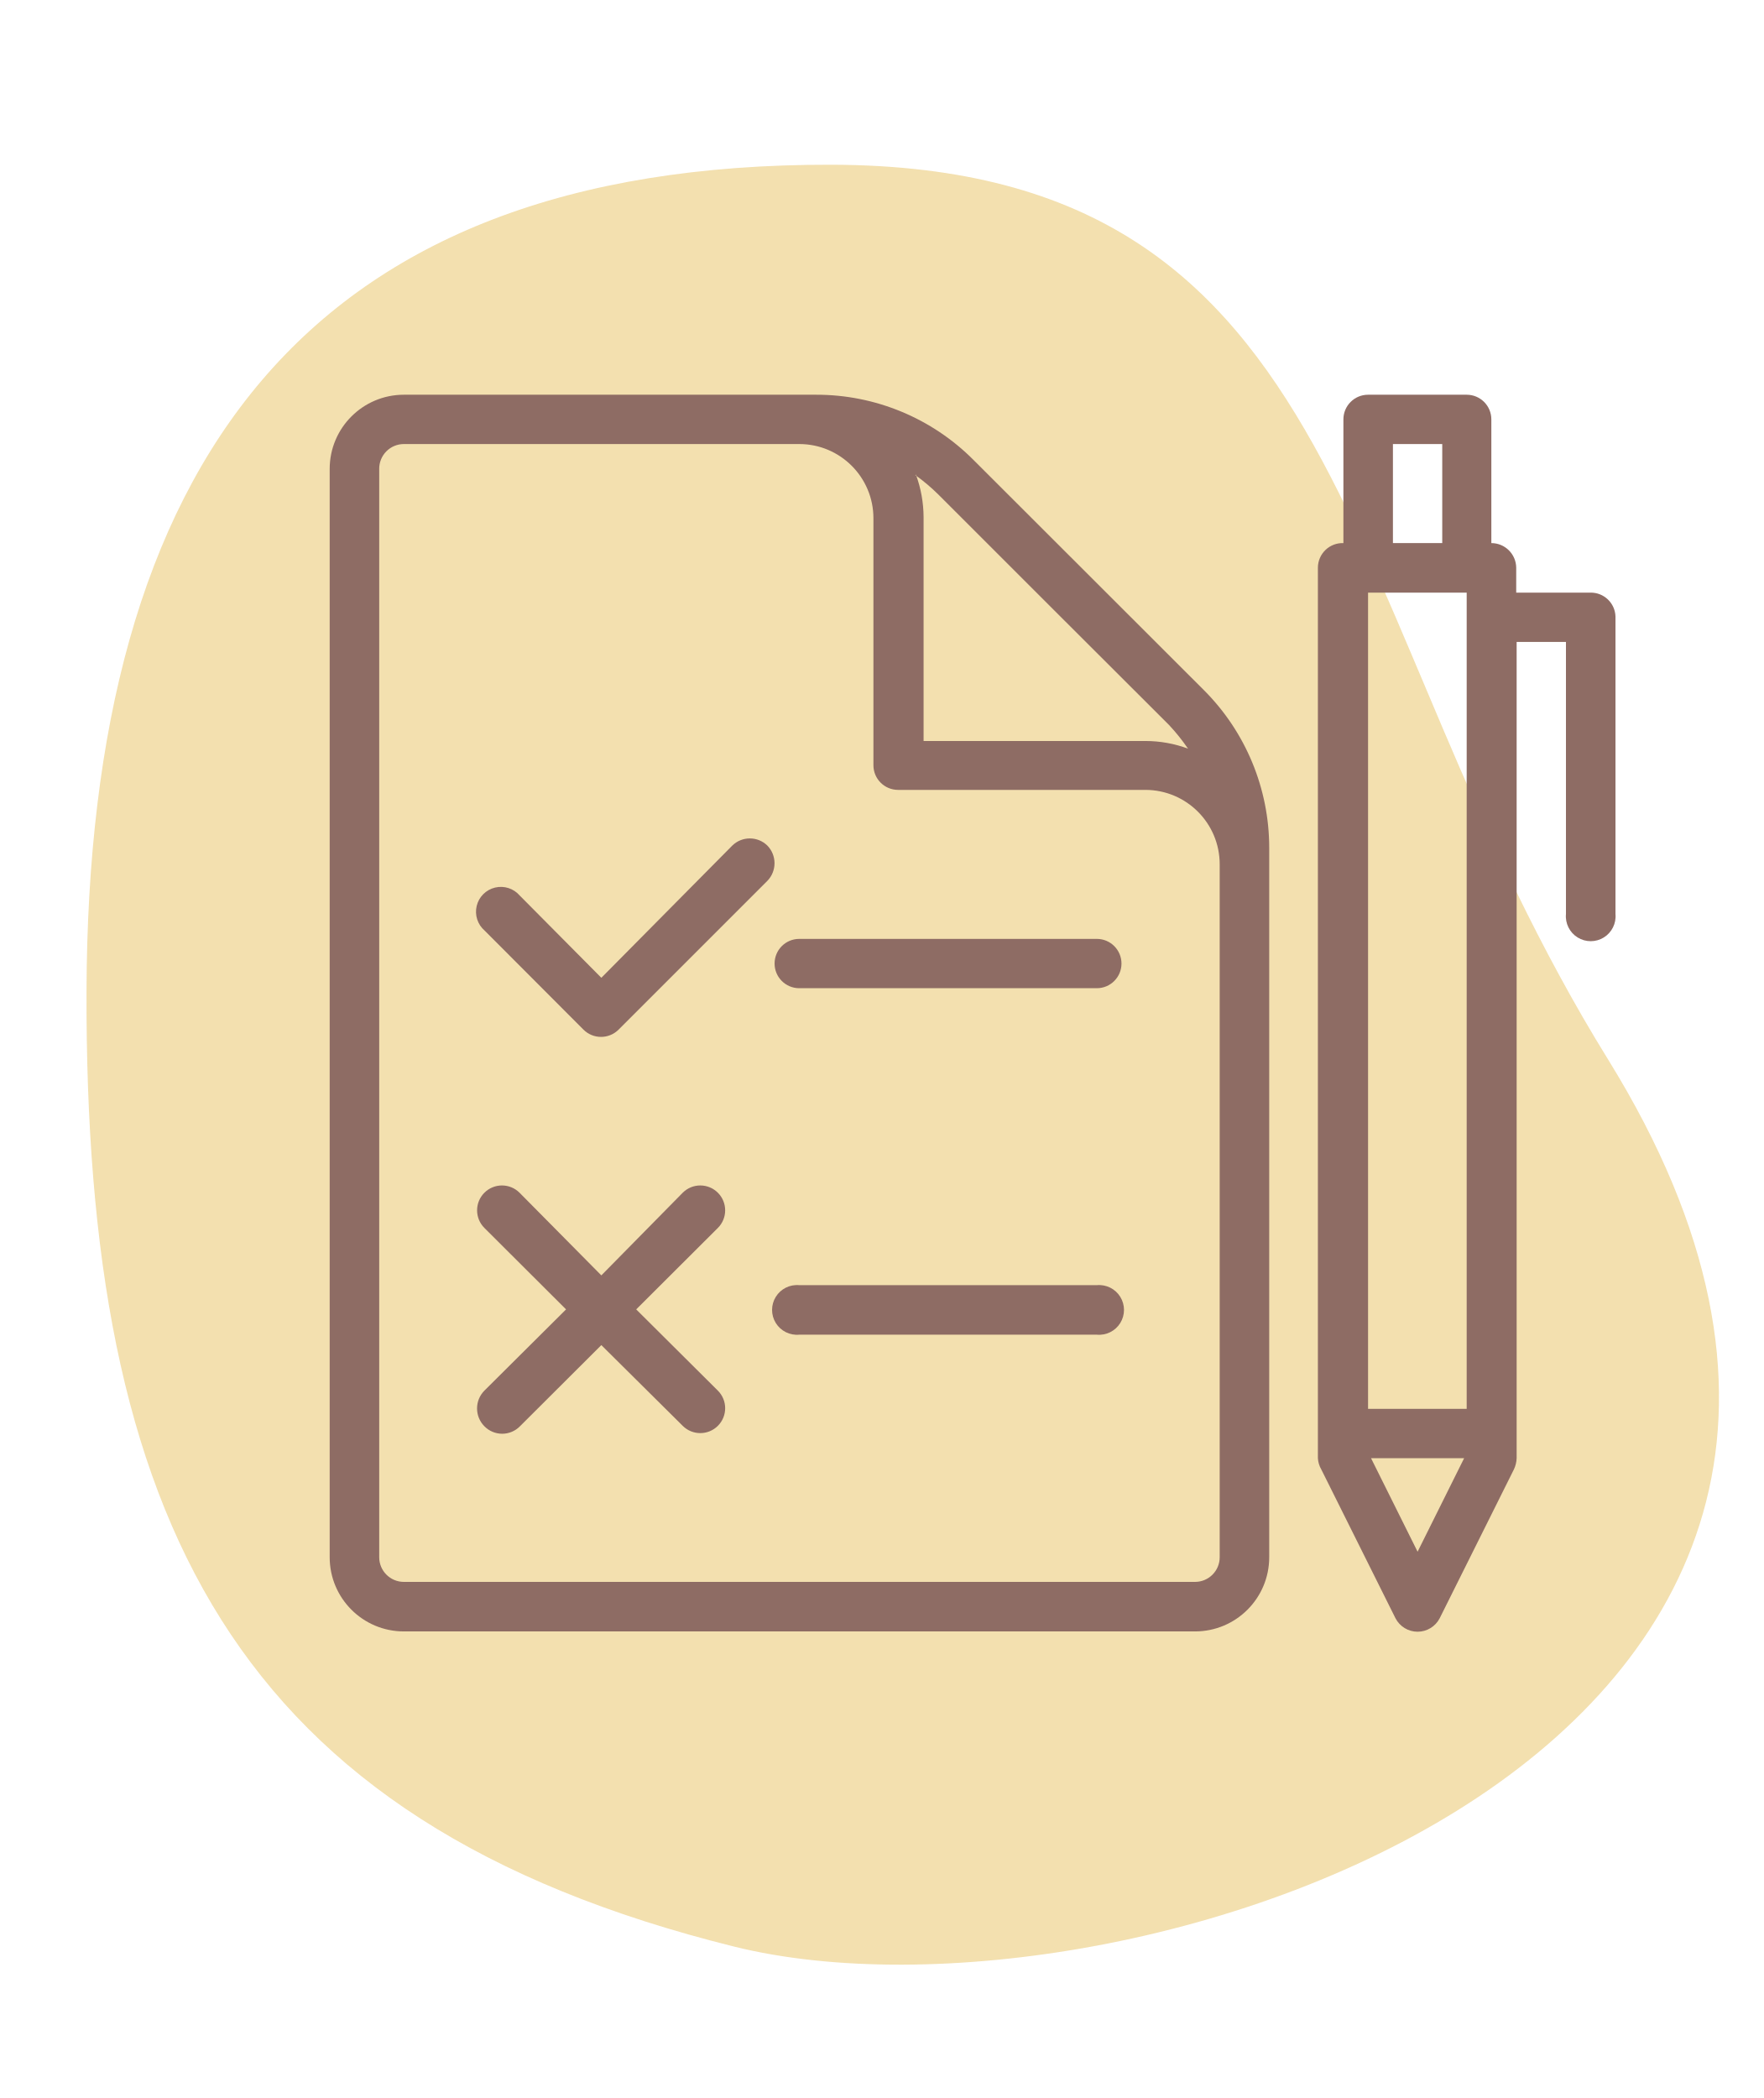
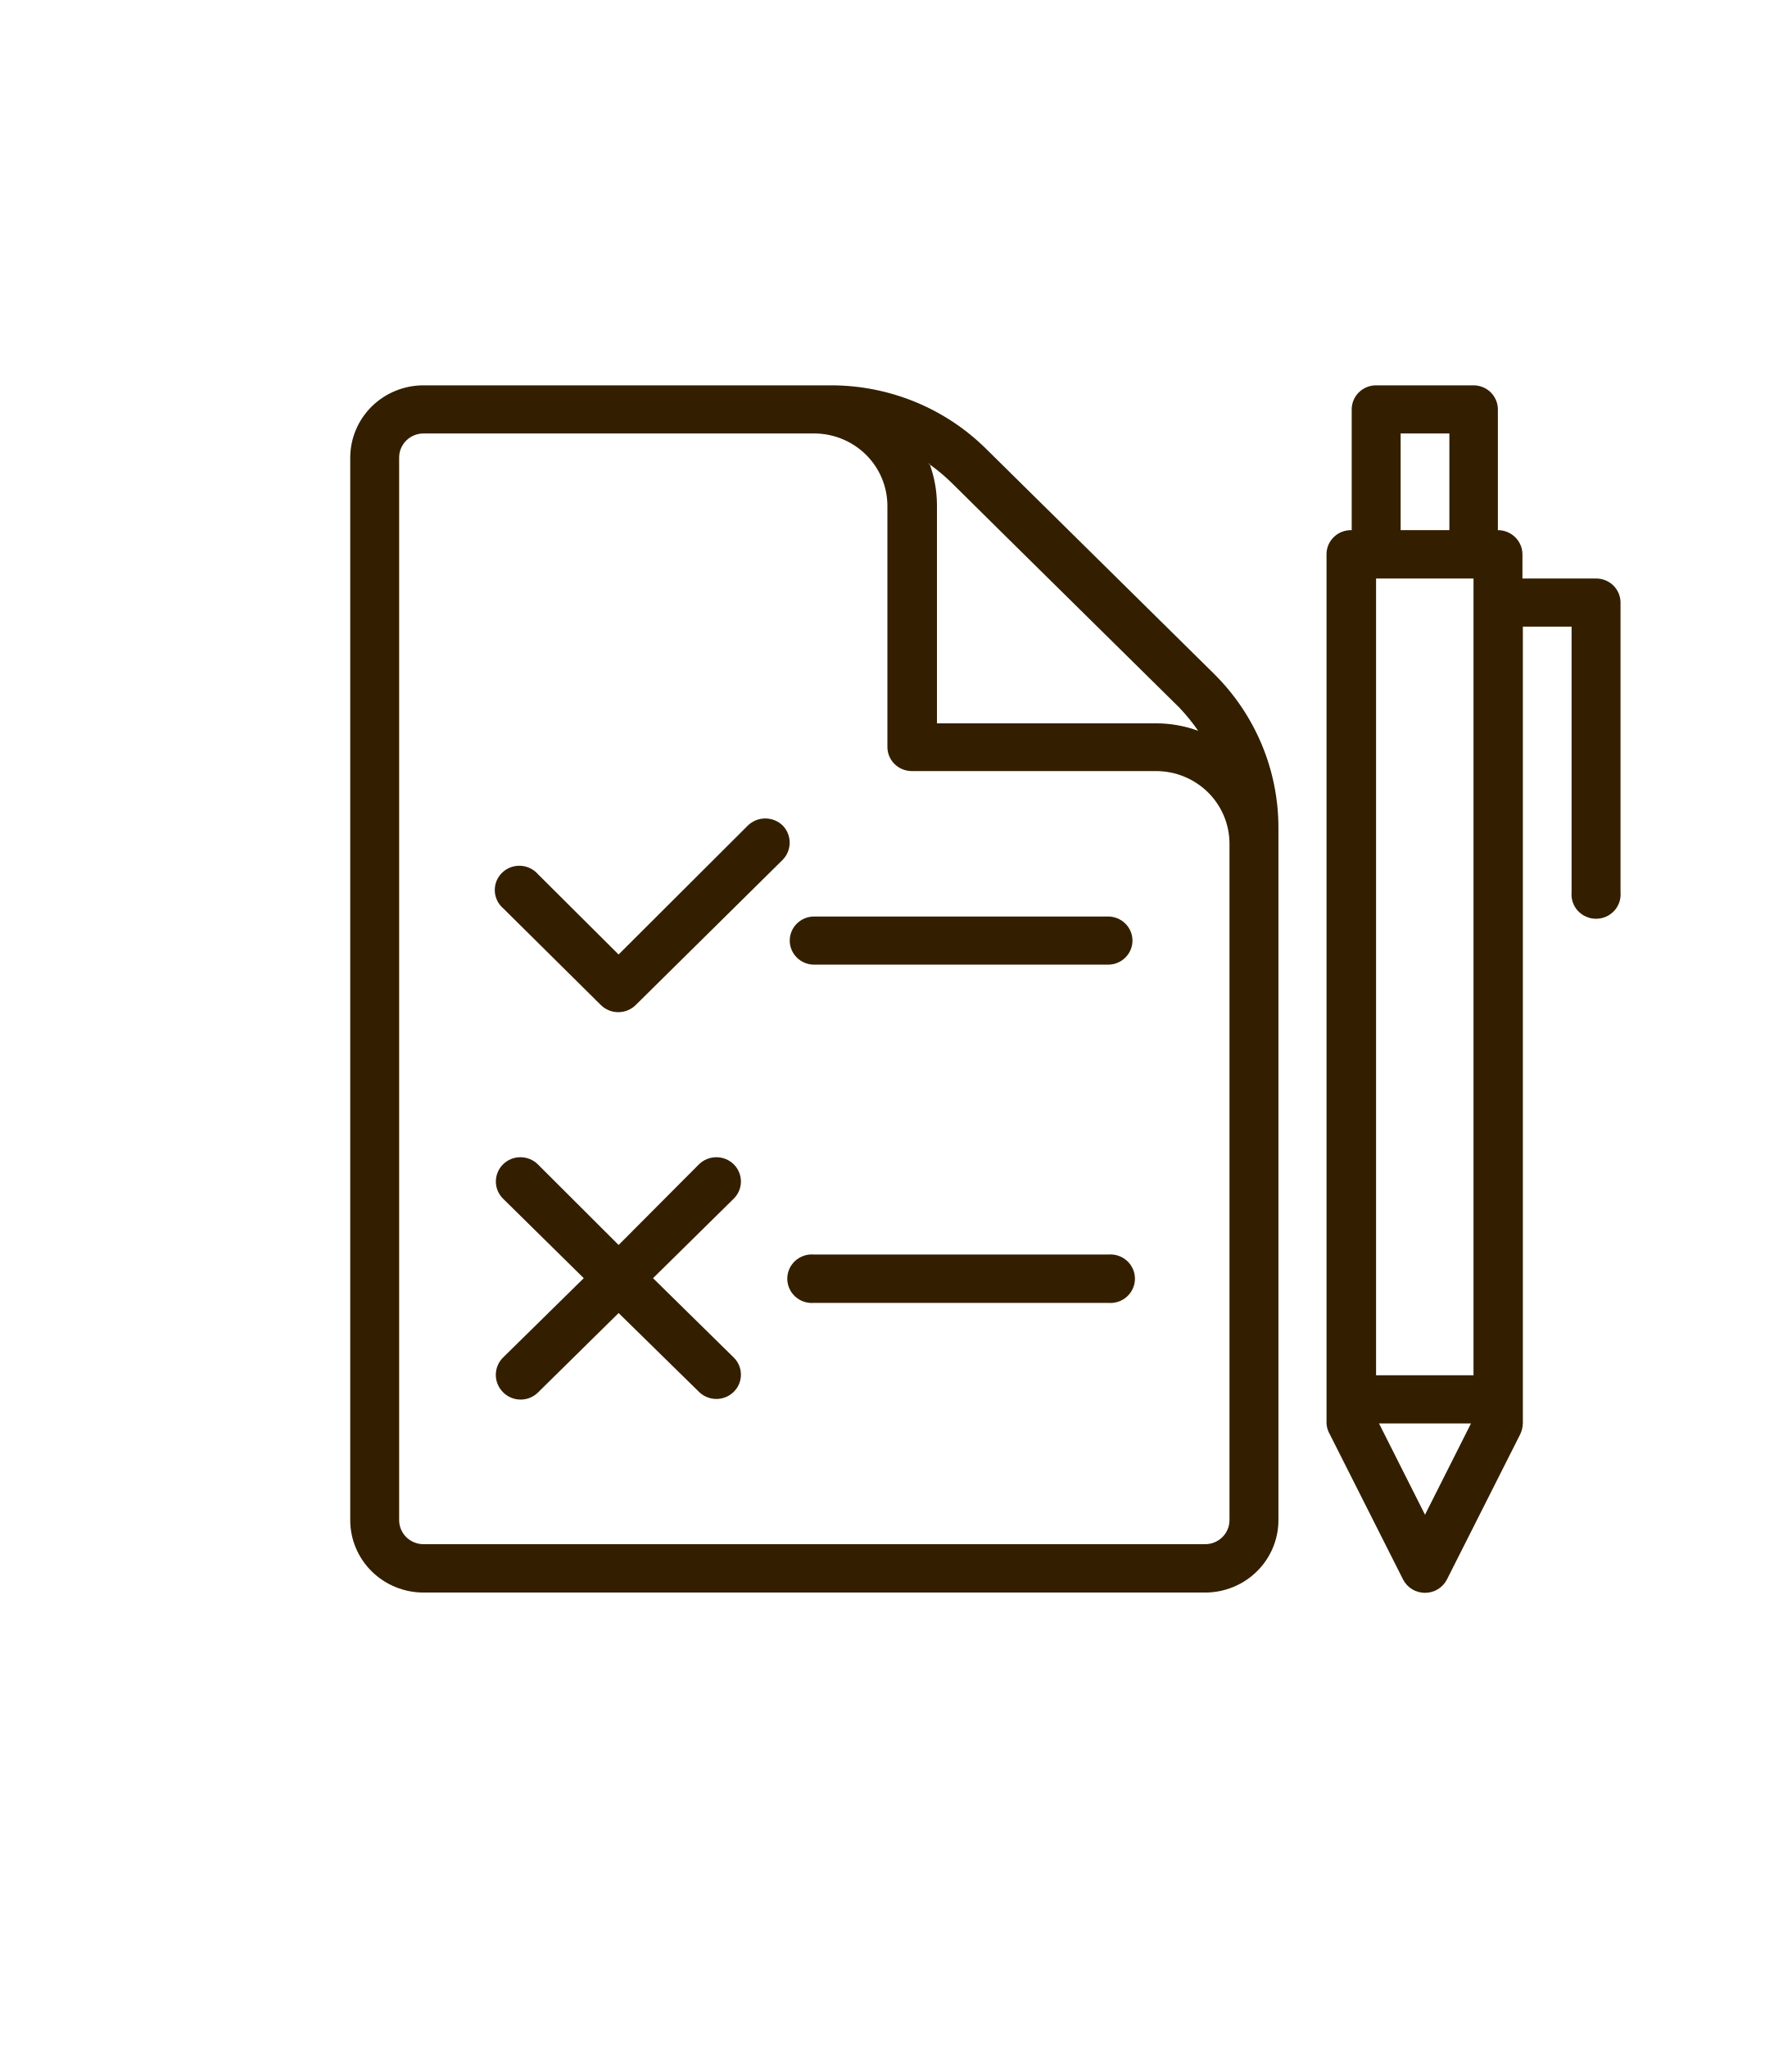
- <svg xmlns="http://www.w3.org/2000/svg" id="Layer_1" data-name="Layer 1" viewBox="0 0 82.98 98.7">
-   <defs>
-     <style>.cls-1{fill:#eed492;opacity:0.73;}.cls-2{fill:#8e6c64;fill-rule:evenodd;}</style>
-   </defs>
-   <path id="egg" class="cls-1" d="M75.65,49.84c20,32.33-22.63,46.32-41.1,41.74C10.89,85.71,4,71.42,4.07,46.64S14.34,7.69,39.12,7.75,62.61,28.77,75.65,49.84Z" />
-   <path class="cls-2" d="M19,18.57H38.4a10.43,10.43,0,0,1,7.4,3.07c3,3,7.83,7.82,10.84,10.83a10.49,10.49,0,0,1,3.07,7.4V73.26a3.49,3.49,0,0,1-3.49,3.49H19a3.49,3.49,0,0,1-3.49-3.49V22.06A3.49,3.49,0,0,1,19,18.57ZM41.09,36a1.16,1.16,0,0,0,1.16,1.16H53.89a3.5,3.5,0,0,1,3.49,3.5V73.26a1.16,1.16,0,0,1-1.16,1.16H19a1.16,1.16,0,0,1-1.16-1.16V22.06A1.16,1.16,0,0,1,19,20.89H37.6a3.49,3.49,0,0,1,3.49,3.49Zm2-13.67a5.87,5.87,0,0,1,.36,2V34.86H53.89a5.77,5.77,0,0,1,2,.36A9.58,9.58,0,0,0,55,34.11c-3-3-7.84-7.82-10.84-10.83A8.87,8.87,0,0,0,43.06,22.35Z" />
-   <path class="cls-2" d="M63.2,25.55V19.73a1.16,1.16,0,0,1,1.16-1.16H69a1.16,1.16,0,0,1,1.16,1.16v5.82a1.17,1.17,0,0,1,1.17,1.16v1.17h3.49A1.16,1.16,0,0,1,76,29V43a1.17,1.17,0,1,1-2.33,0V30.2H71.35V68.6a1.33,1.33,0,0,1-.13.53l-3.49,7a1.17,1.17,0,0,1-2.08,0l-3.49-7A1.18,1.18,0,0,1,62,68.6V26.71A1.16,1.16,0,0,1,63.2,25.55ZM68.88,68.6H64.5L66.69,73ZM69,66.28V27.88H64.36v38.4ZM67.85,25.55V20.89H65.53v4.66Z" />
-   <path class="cls-2" d="M28.29,46l6.16-6.22a1.18,1.18,0,0,1,1.65,0,1.19,1.19,0,0,1,0,1.66l-7,7a1.17,1.17,0,0,1-1.65,0h0l-4.65-4.66a1.17,1.17,0,1,1,1.65-1.65h0Z" />
-   <path class="cls-2" d="M28.29,60l3.83-3.89a1.17,1.17,0,0,1,1.65,1.66h0l-3.84,3.83,3.84,3.82a1.17,1.17,0,0,1-1.65,1.66l-3.83-3.8L24.46,67.1a1.17,1.17,0,0,1-1.67,0,1.19,1.19,0,0,1,0-1.68h0l3.84-3.82-3.84-3.83a1.17,1.17,0,1,1,1.65-1.66Z" />
-   <path class="cls-2" d="M37.6,62.79h14a1.17,1.17,0,1,0,0-2.33h-14a1.17,1.17,0,1,0,0,2.33Z" />
-   <path class="cls-2" d="M37.6,46.49h14a1.16,1.16,0,1,0,0-2.32h-14a1.16,1.16,0,1,0,0,2.32Z" />
+ <svg xmlns="http://www.w3.org/2000/svg" width="70" height="80" viewBox="0 0 70 80" fill="none">
+   <path fill-rule="evenodd" clip-rule="evenodd" d="M16.547 15.052H32.465C33.593 15.051 34.71 15.27 35.752 15.697C36.794 16.124 37.74 16.75 38.536 17.54C40.998 19.972 44.961 23.878 47.431 26.318C49.041 27.91 49.946 30.066 49.95 32.316V59.38C49.95 60.13 49.648 60.85 49.111 61.38C48.574 61.911 47.846 62.209 47.086 62.209H16.547C15.788 62.209 15.059 61.911 14.522 61.38C13.985 60.85 13.684 60.13 13.684 59.38V17.881C13.684 17.13 13.985 16.411 14.522 15.88C15.059 15.35 15.788 15.052 16.547 15.052ZM34.672 29.179C34.672 29.429 34.772 29.668 34.951 29.844C35.129 30.021 35.371 30.12 35.624 30.12H45.174C45.935 30.122 46.663 30.422 47.2 30.953C47.736 31.485 48.038 32.206 48.038 32.956V59.38C48.038 59.629 47.938 59.868 47.759 60.045C47.581 60.221 47.339 60.32 47.086 60.32H16.547C16.295 60.32 16.053 60.221 15.874 60.045C15.696 59.868 15.595 59.629 15.595 59.38V17.881C15.594 17.756 15.618 17.633 15.665 17.518C15.713 17.403 15.783 17.299 15.871 17.21C15.96 17.122 16.065 17.052 16.181 17.005C16.297 16.957 16.422 16.932 16.547 16.932H31.808C32.184 16.932 32.557 17.005 32.904 17.148C33.252 17.29 33.567 17.498 33.833 17.761C34.099 18.023 34.31 18.335 34.454 18.678C34.598 19.022 34.672 19.39 34.672 19.761V29.179ZM36.313 18.099C36.506 18.619 36.606 19.167 36.608 19.721V28.255H45.174C45.735 28.256 46.29 28.355 46.815 28.547C46.595 28.23 46.351 27.929 46.085 27.648C43.624 25.216 39.652 21.309 37.191 18.869C36.911 18.594 36.609 18.342 36.288 18.116L36.313 18.099Z" fill="#331F00" />
+   <path fill-rule="evenodd" clip-rule="evenodd" d="M52.813 20.709V15.992C52.813 15.743 52.913 15.504 53.092 15.327C53.27 15.151 53.513 15.052 53.765 15.052H57.572C57.825 15.052 58.067 15.151 58.245 15.327C58.424 15.504 58.524 15.743 58.524 15.992V20.709C58.777 20.709 59.02 20.808 59.2 20.984C59.38 21.16 59.482 21.399 59.484 21.649V22.598H62.347C62.597 22.593 62.839 22.686 63.02 22.856C63.201 23.026 63.307 23.259 63.316 23.506V34.853C63.328 34.984 63.312 35.117 63.27 35.242C63.227 35.367 63.159 35.482 63.069 35.58C62.979 35.677 62.87 35.755 62.748 35.808C62.625 35.862 62.493 35.889 62.36 35.889C62.226 35.889 62.094 35.862 61.972 35.808C61.85 35.755 61.74 35.677 61.65 35.58C61.56 35.482 61.492 35.367 61.45 35.242C61.407 35.117 61.392 34.984 61.404 34.853V24.478H59.5V55.603C59.495 55.752 59.459 55.898 59.394 56.032L56.53 61.706C56.449 61.861 56.327 61.991 56.176 62.082C56.026 62.172 55.853 62.22 55.677 62.22C55.501 62.22 55.328 62.172 55.177 62.082C55.026 61.991 54.904 61.861 54.823 61.706L51.96 56.032C51.882 55.902 51.837 55.754 51.829 55.603V21.649C51.828 21.523 51.854 21.398 51.904 21.282C51.954 21.166 52.027 21.061 52.119 20.973C52.211 20.885 52.32 20.817 52.439 20.771C52.558 20.726 52.685 20.705 52.813 20.709ZM57.474 55.603H53.88L55.677 59.169L57.474 55.603ZM57.572 53.722V22.598H53.765V53.722H57.572ZM56.629 20.709V16.932H54.725V20.709H56.629Z" fill="#331F00" />
+   <path fill-rule="evenodd" clip-rule="evenodd" d="M24.169 37.285L29.224 32.243C29.405 32.069 29.648 31.971 29.901 31.971C30.154 31.971 30.397 32.069 30.578 32.243C30.755 32.423 30.854 32.665 30.854 32.916C30.854 33.167 30.755 33.409 30.578 33.589L24.834 39.263C24.654 39.439 24.411 39.538 24.157 39.538C23.903 39.538 23.66 39.439 23.48 39.263L19.665 35.486C19.565 35.4 19.483 35.296 19.426 35.178C19.369 35.06 19.337 34.932 19.332 34.802C19.327 34.672 19.349 34.542 19.397 34.42C19.446 34.299 19.519 34.188 19.612 34.096C19.706 34.004 19.817 33.931 19.94 33.884C20.063 33.836 20.195 33.814 20.327 33.819C20.459 33.824 20.588 33.856 20.708 33.912C20.827 33.969 20.933 34.049 21.019 34.148L24.169 37.285Z" fill="#331F00" />
+   <path fill-rule="evenodd" clip-rule="evenodd" d="M24.17 48.632L27.312 45.479C27.493 45.302 27.737 45.203 27.992 45.204C28.247 45.204 28.491 45.305 28.67 45.483C28.85 45.662 28.95 45.904 28.949 46.155C28.948 46.407 28.847 46.648 28.666 46.825L25.515 49.929L28.666 53.026C28.847 53.203 28.948 53.444 28.949 53.695C28.95 53.947 28.85 54.188 28.67 54.367C28.491 54.545 28.247 54.646 27.992 54.647C27.737 54.648 27.493 54.548 27.312 54.371L24.17 51.291L21.027 54.387C20.938 54.477 20.831 54.549 20.713 54.597C20.596 54.646 20.47 54.671 20.342 54.671C20.214 54.671 20.088 54.646 19.971 54.597C19.853 54.549 19.746 54.477 19.657 54.387C19.474 54.206 19.372 53.962 19.372 53.706C19.372 53.451 19.474 53.206 19.657 53.026L22.808 49.929L19.657 46.825C19.476 46.648 19.374 46.407 19.374 46.155C19.373 45.904 19.473 45.662 19.653 45.483C19.832 45.305 20.076 45.204 20.331 45.204C20.585 45.203 20.83 45.302 21.011 45.479L24.17 48.632Z" fill="#331F00" />
+   <path fill-rule="evenodd" clip-rule="evenodd" d="M31.808 50.894H43.295C43.428 50.906 43.562 50.89 43.689 50.849C43.816 50.807 43.932 50.739 44.031 50.65C44.13 50.561 44.208 50.453 44.262 50.332C44.316 50.212 44.344 50.081 44.344 49.949C44.344 49.817 44.316 49.687 44.262 49.566C44.208 49.446 44.13 49.337 44.031 49.248C43.932 49.16 43.816 49.092 43.689 49.05C43.562 49.008 43.428 48.993 43.295 49.005H31.808C31.675 48.993 31.541 49.008 31.415 49.05C31.288 49.092 31.172 49.16 31.073 49.248C30.974 49.337 30.895 49.446 30.842 49.566C30.788 49.687 30.76 49.817 30.76 49.949C30.76 50.081 30.788 50.212 30.842 50.332C30.895 50.453 30.974 50.561 31.073 50.65C31.172 50.739 31.288 50.807 31.415 50.849C31.541 50.89 31.675 50.906 31.808 50.894Z" fill="#331F00" />
+   <path fill-rule="evenodd" clip-rule="evenodd" d="M31.808 37.682H43.295C43.548 37.682 43.79 37.583 43.968 37.406C44.147 37.23 44.247 36.991 44.247 36.742C44.247 36.492 44.147 36.253 43.968 36.077C43.79 35.9 43.548 35.801 43.295 35.801H31.808C31.556 35.801 31.314 35.9 31.135 36.077C30.957 36.253 30.856 36.492 30.856 36.742C30.856 36.991 30.957 37.23 31.135 37.406C31.314 37.583 31.556 37.682 31.808 37.682Z" fill="#331F00" />
</svg>
